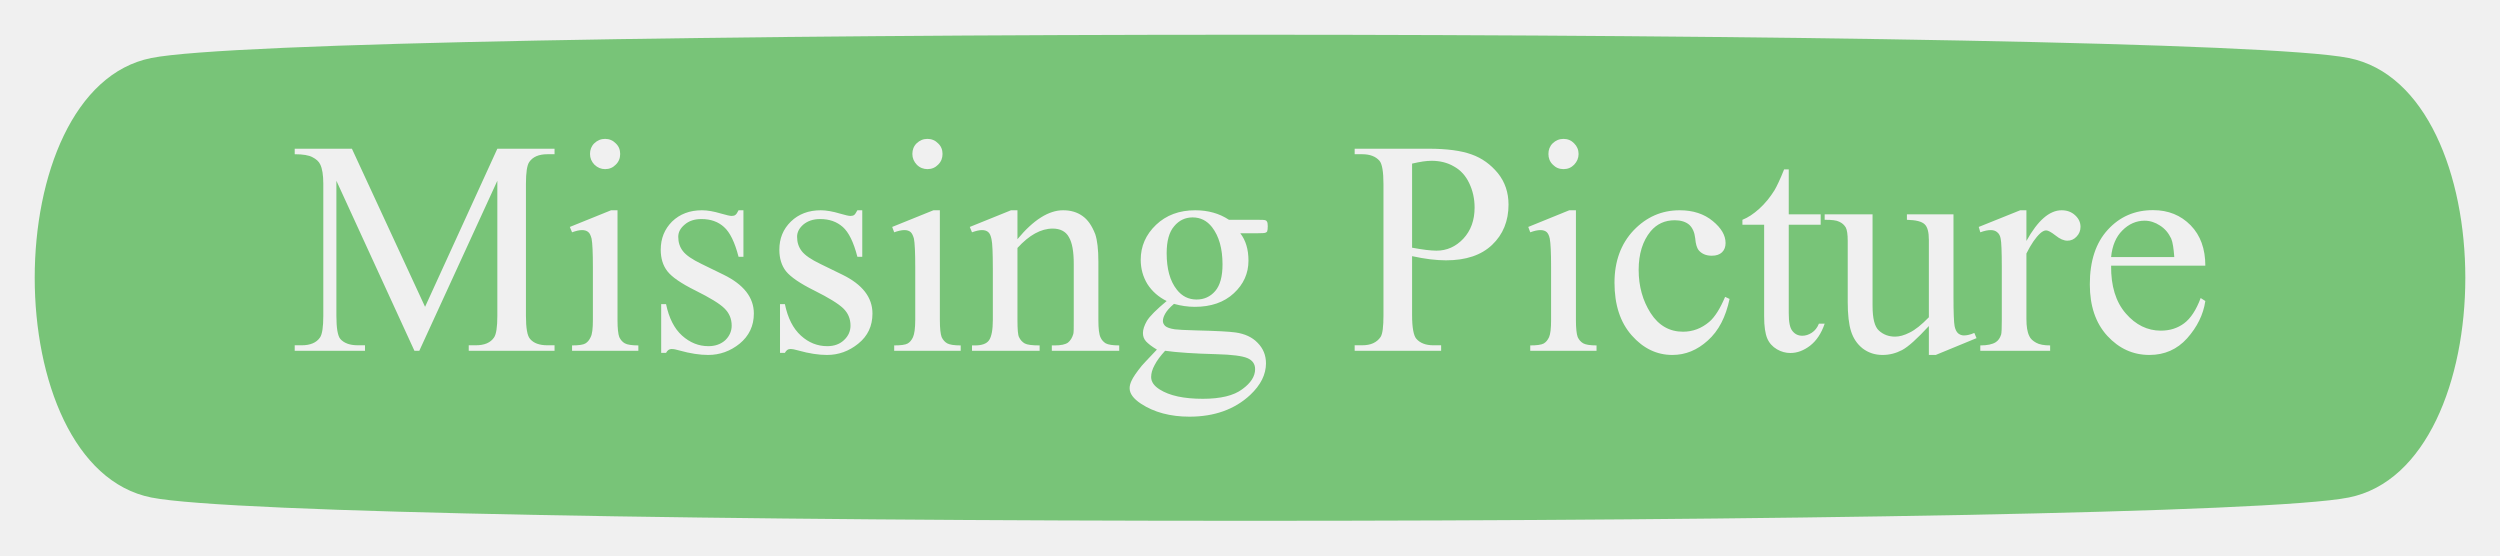
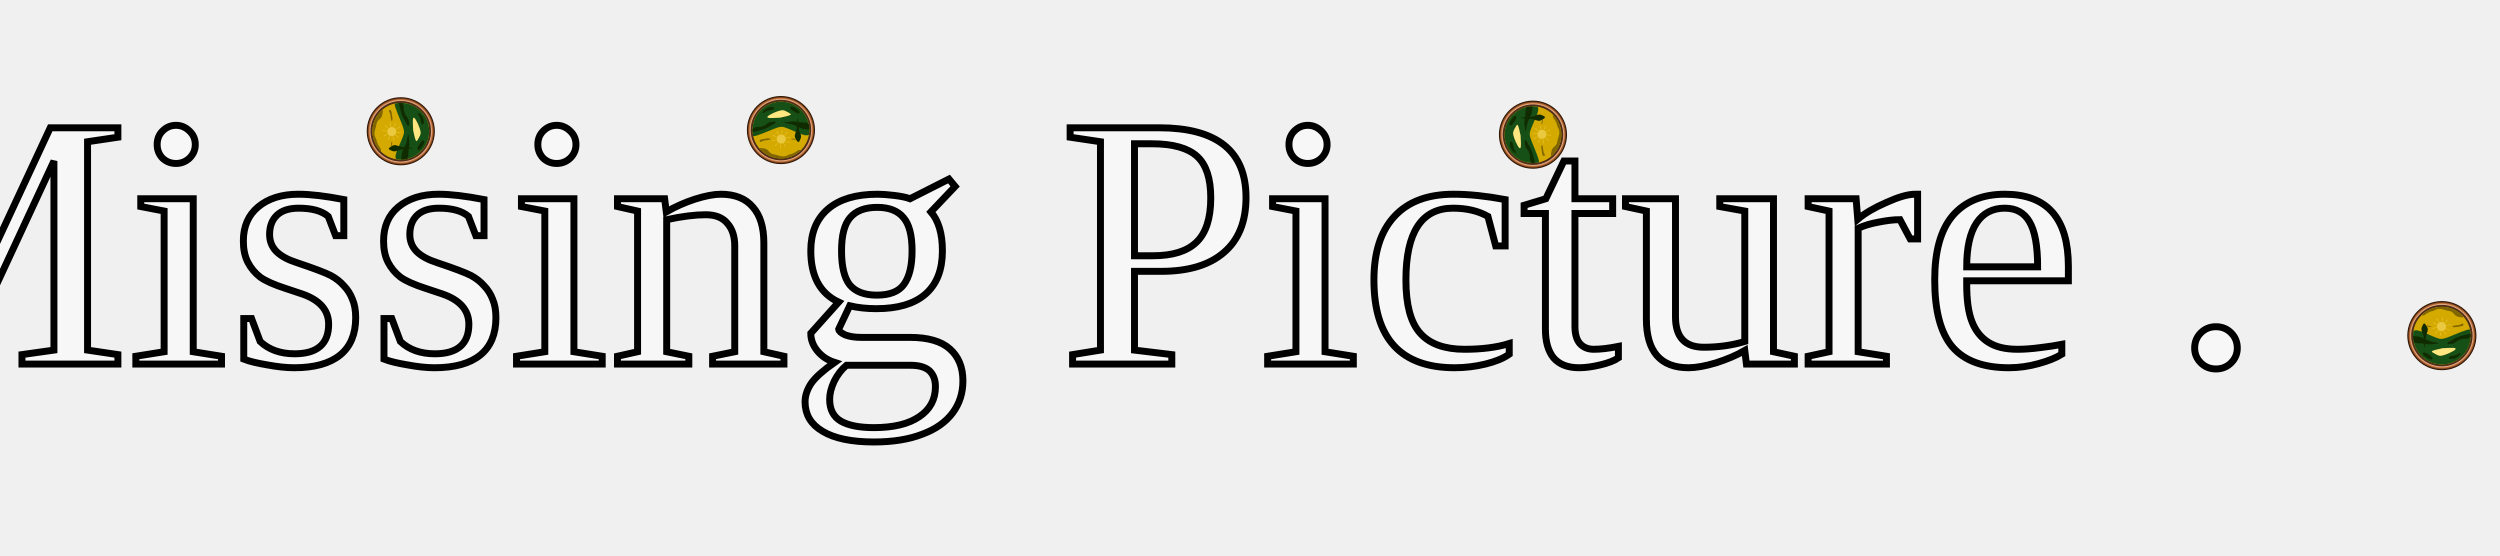
- <svg xmlns="http://www.w3.org/2000/svg" width="360" height="80" viewBox="0 0 95.25 21.167" version="1.1" id="svg1">
+ <svg xmlns="http://www.w3.org/2000/svg" width="360" height="80" viewBox="0 0 95.25 21.167" version="1.1" id="svg1" xml:space="preserve">
  <defs id="defs1" />
  <g id="layer1">
-     <path id="path2" style="fill:#009900;fill-opacity:0.498;stroke-width:0.025" d="M 66.07 -1.706 C 63.767 -1.706 61.464 -1.531 61.114 -1.181 C 60.413 -0.48 60.413 8.031 61.114 8.731 C 61.815 9.432 70.325 9.432 71.026 8.731 C 71.727 8.031 71.727 -0.48 71.026 -1.181 C 70.675 -1.531 68.373 -1.706 66.07 -1.706 z M 63.161 0.643 C 63.18 0.643 63.196 0.677 63.209 0.744 C 63.223 0.809 63.229 0.889 63.229 0.983 C 63.229 1.077 63.223 1.157 63.209 1.225 C 63.196 1.292 63.18 1.325 63.161 1.325 C 63.143 1.325 63.127 1.292 63.113 1.225 C 63.1 1.157 63.093 1.077 63.093 0.983 C 63.093 0.889 63.099 0.809 63.112 0.744 C 63.126 0.677 63.142 0.643 63.161 0.643 z M 64.615 0.643 C 64.634 0.643 64.65 0.677 64.663 0.744 C 64.677 0.809 64.683 0.889 64.683 0.983 C 64.683 1.077 64.677 1.157 64.663 1.225 C 64.65 1.292 64.634 1.325 64.615 1.325 C 64.597 1.325 64.58 1.292 64.567 1.225 C 64.554 1.157 64.547 1.077 64.547 0.983 C 64.547 0.889 64.553 0.809 64.566 0.744 C 64.58 0.677 64.596 0.643 64.615 0.643 z M 67.484 0.643 C 67.503 0.643 67.519 0.677 67.532 0.744 C 67.545 0.809 67.552 0.889 67.552 0.983 C 67.552 1.077 67.545 1.157 67.532 1.225 C 67.519 1.292 67.503 1.325 67.484 1.325 C 67.465 1.325 67.449 1.292 67.436 1.225 C 67.422 1.157 67.416 1.077 67.416 0.983 C 67.416 0.889 67.422 0.809 67.435 0.744 C 67.449 0.677 67.465 0.643 67.484 0.643 z M 61.761 0.865 L 62.019 0.865 L 62.349 4.431 L 62.675 0.865 L 62.933 0.865 L 62.933 0.989 L 62.901 0.989 C 62.862 0.989 62.835 1.048 62.819 1.164 C 62.809 1.236 62.804 1.399 62.804 1.655 L 62.804 4.633 C 62.804 4.913 62.81 5.087 62.823 5.157 C 62.839 5.251 62.865 5.298 62.901 5.298 L 62.933 5.298 L 62.933 5.422 L 62.546 5.422 L 62.546 5.298 L 62.578 5.298 C 62.617 5.298 62.644 5.24 62.66 5.123 C 62.67 5.051 62.675 4.888 62.675 4.633 L 62.675 1.587 L 62.323 5.422 L 62.301 5.422 L 61.949 1.587 L 61.949 4.633 C 61.949 4.913 61.955 5.087 61.967 5.157 C 61.984 5.251 62.01 5.298 62.046 5.298 L 62.078 5.298 L 62.078 5.422 L 61.761 5.422 L 61.761 5.298 L 61.793 5.298 C 61.831 5.298 61.859 5.24 61.875 5.123 C 61.885 5.051 61.89 4.888 61.89 4.633 L 61.89 1.655 C 61.89 1.453 61.885 1.308 61.876 1.218 C 61.87 1.153 61.858 1.099 61.841 1.056 C 61.825 1.012 61.798 0.989 61.761 0.989 L 61.761 0.865 z M 66.542 0.865 L 66.876 0.865 C 66.957 0.865 67.022 0.908 67.069 0.993 C 67.116 1.076 67.155 1.217 67.188 1.416 C 67.22 1.616 67.236 1.852 67.236 2.125 C 67.236 2.497 67.211 2.8 67.162 3.033 C 67.113 3.266 67.044 3.382 66.954 3.382 C 66.933 3.382 66.909 3.374 66.883 3.359 C 66.858 3.343 66.83 3.32 66.801 3.288 L 66.801 4.616 C 66.801 4.902 66.808 5.081 66.82 5.15 C 66.837 5.249 66.863 5.298 66.897 5.298 L 66.932 5.298 L 66.932 5.422 L 66.542 5.422 L 66.542 5.298 L 66.576 5.298 C 66.615 5.298 66.642 5.235 66.659 5.11 C 66.668 5.04 66.672 4.876 66.672 4.616 L 66.672 1.672 C 66.672 1.385 66.666 1.207 66.654 1.137 C 66.637 1.039 66.611 0.989 66.576 0.989 L 66.542 0.989 L 66.542 0.865 z M 66.889 1.137 C 66.866 1.137 66.837 1.158 66.801 1.201 L 66.801 3.097 C 66.825 3.119 66.846 3.136 66.864 3.147 C 66.883 3.158 66.898 3.164 66.911 3.164 C 66.958 3.164 66.998 3.074 67.032 2.895 C 67.066 2.713 67.083 2.479 67.083 2.192 C 67.083 1.995 67.075 1.813 67.059 1.645 C 67.043 1.474 67.02 1.348 66.99 1.265 C 66.961 1.18 66.927 1.137 66.889 1.137 z M 68.479 1.332 L 68.5 1.332 L 68.5 2.344 L 68.644 2.344 L 68.644 2.579 L 68.5 2.579 L 68.5 4.575 C 68.5 4.775 68.505 4.909 68.517 4.978 C 68.528 5.048 68.543 5.083 68.561 5.083 C 68.576 5.083 68.59 5.06 68.604 5.015 C 68.618 4.968 68.629 4.9 68.636 4.811 L 68.662 4.811 C 68.647 5.03 68.625 5.196 68.596 5.308 C 68.567 5.418 68.538 5.472 68.507 5.472 C 68.487 5.472 68.466 5.445 68.447 5.389 C 68.427 5.33 68.412 5.249 68.403 5.143 C 68.394 5.036 68.389 4.871 68.389 4.649 L 68.389 2.579 L 68.291 2.579 L 68.291 2.468 C 68.316 2.419 68.341 2.336 68.367 2.219 C 68.393 2.101 68.416 1.961 68.436 1.799 C 68.446 1.714 68.461 1.558 68.479 1.332 z M 70.143 2.25 C 70.212 2.25 70.268 2.364 70.313 2.593 C 70.357 2.819 70.379 3.122 70.379 3.503 L 69.954 3.503 C 69.953 3.96 69.975 4.319 70.02 4.579 C 70.065 4.839 70.118 4.968 70.178 4.968 C 70.219 4.968 70.253 4.914 70.283 4.804 C 70.313 4.692 70.338 4.501 70.358 4.232 L 70.379 4.3 C 70.37 4.607 70.342 4.887 70.297 5.14 C 70.252 5.391 70.195 5.516 70.127 5.516 C 70.053 5.516 69.99 5.373 69.937 5.086 C 69.884 4.797 69.858 4.409 69.858 3.923 C 69.858 3.397 69.885 2.987 69.939 2.693 C 69.993 2.397 70.061 2.25 70.143 2.25 z M 63.188 2.253 L 63.217 2.253 L 63.217 4.726 C 63.217 4.919 63.22 5.048 63.225 5.113 C 63.231 5.176 63.239 5.223 63.25 5.254 C 63.261 5.285 63.282 5.301 63.311 5.301 L 63.311 5.422 L 63.012 5.422 L 63.012 5.301 C 63.042 5.301 63.062 5.287 63.072 5.257 C 63.082 5.228 63.09 5.18 63.096 5.113 C 63.103 5.046 63.106 4.917 63.106 4.726 L 63.106 3.54 C 63.106 3.206 63.104 2.99 63.1 2.891 C 63.096 2.82 63.092 2.771 63.085 2.744 C 63.078 2.715 63.069 2.7 63.057 2.7 C 63.045 2.7 63.03 2.717 63.012 2.75 L 63.002 2.629 L 63.188 2.253 z M 63.598 2.253 C 63.623 2.253 63.652 2.279 63.686 2.33 C 63.709 2.364 63.725 2.381 63.732 2.381 C 63.739 2.381 63.745 2.373 63.749 2.357 C 63.753 2.341 63.758 2.307 63.763 2.253 L 63.785 2.253 L 63.785 3.302 L 63.763 3.302 C 63.746 2.972 63.724 2.748 63.697 2.629 C 63.671 2.511 63.637 2.451 63.596 2.451 C 63.564 2.451 63.539 2.493 63.52 2.576 C 63.5 2.659 63.491 2.751 63.491 2.851 C 63.491 2.977 63.498 3.084 63.512 3.174 C 63.526 3.266 63.554 3.363 63.597 3.466 L 63.695 3.705 C 63.786 3.927 63.832 4.219 63.832 4.582 C 63.832 4.862 63.81 5.088 63.768 5.261 C 63.726 5.431 63.678 5.516 63.626 5.516 C 63.588 5.516 63.545 5.483 63.497 5.416 C 63.482 5.393 63.47 5.382 63.461 5.382 C 63.45 5.382 63.442 5.411 63.436 5.469 L 63.414 5.469 L 63.414 4.37 L 63.436 4.37 C 63.449 4.684 63.473 4.92 63.508 5.079 C 63.544 5.239 63.583 5.318 63.627 5.318 C 63.658 5.318 63.683 5.273 63.703 5.184 C 63.722 5.092 63.732 4.982 63.732 4.854 C 63.732 4.7 63.721 4.57 63.699 4.464 C 63.678 4.359 63.634 4.226 63.569 4.064 C 63.504 3.903 63.462 3.758 63.442 3.628 C 63.422 3.5 63.412 3.338 63.412 3.143 C 63.412 2.89 63.429 2.679 63.463 2.508 C 63.498 2.338 63.543 2.253 63.598 2.253 z M 64.134 2.253 C 64.158 2.253 64.188 2.279 64.222 2.33 C 64.245 2.364 64.26 2.381 64.268 2.381 C 64.275 2.381 64.281 2.373 64.285 2.357 C 64.289 2.341 64.293 2.307 64.299 2.253 L 64.321 2.253 L 64.321 3.302 L 64.299 3.302 C 64.282 2.972 64.26 2.748 64.233 2.629 C 64.206 2.511 64.173 2.451 64.131 2.451 C 64.1 2.451 64.075 2.493 64.055 2.576 C 64.036 2.659 64.027 2.751 64.027 2.851 C 64.027 2.977 64.034 3.084 64.048 3.174 C 64.062 3.266 64.09 3.363 64.133 3.466 L 64.231 3.705 C 64.322 3.927 64.367 4.219 64.367 4.582 C 64.367 4.862 64.346 5.088 64.303 5.261 C 64.261 5.431 64.214 5.516 64.162 5.516 C 64.124 5.516 64.081 5.483 64.033 5.416 C 64.018 5.393 64.006 5.382 63.996 5.382 C 63.986 5.382 63.978 5.411 63.972 5.469 L 63.95 5.469 L 63.95 4.37 L 63.972 4.37 C 63.985 4.684 64.009 4.92 64.044 5.079 C 64.079 5.239 64.119 5.318 64.163 5.318 C 64.194 5.318 64.219 5.273 64.238 5.184 C 64.258 5.092 64.268 4.982 64.268 4.854 C 64.268 4.7 64.257 4.57 64.235 4.464 C 64.213 4.359 64.17 4.226 64.105 4.064 C 64.04 3.903 63.998 3.758 63.977 3.628 C 63.957 3.5 63.947 3.338 63.947 3.143 C 63.947 2.89 63.964 2.679 63.999 2.508 C 64.034 2.338 64.079 2.253 64.134 2.253 z M 64.642 2.253 L 64.671 2.253 L 64.671 4.726 C 64.671 4.919 64.674 5.048 64.679 5.113 C 64.685 5.176 64.693 5.223 64.704 5.254 C 64.715 5.285 64.735 5.301 64.765 5.301 L 64.765 5.422 L 64.465 5.422 L 64.465 5.301 C 64.495 5.301 64.516 5.287 64.526 5.257 C 64.536 5.228 64.544 5.18 64.55 5.113 C 64.556 5.046 64.56 4.917 64.56 4.726 L 64.56 3.54 C 64.56 3.206 64.558 2.99 64.554 2.891 C 64.55 2.82 64.545 2.771 64.539 2.744 C 64.532 2.715 64.523 2.7 64.511 2.7 C 64.499 2.7 64.483 2.717 64.465 2.75 L 64.456 2.629 L 64.642 2.253 z M 64.992 2.253 L 65.021 2.253 L 65.021 2.905 C 65.093 2.47 65.162 2.253 65.227 2.253 C 65.261 2.253 65.29 2.295 65.314 2.381 C 65.338 2.463 65.357 2.601 65.372 2.794 C 65.381 2.929 65.386 3.135 65.386 3.412 L 65.386 4.726 C 65.386 4.921 65.389 5.054 65.396 5.123 C 65.401 5.179 65.409 5.223 65.419 5.254 C 65.43 5.285 65.451 5.301 65.48 5.301 L 65.48 5.422 L 65.176 5.422 L 65.176 5.301 L 65.189 5.301 C 65.217 5.301 65.237 5.28 65.249 5.237 C 65.26 5.192 65.268 5.128 65.273 5.042 C 65.275 5.009 65.275 4.903 65.275 4.726 L 65.275 3.466 C 65.275 3.186 65.268 2.984 65.253 2.858 C 65.239 2.73 65.214 2.666 65.18 2.666 C 65.127 2.666 65.074 2.812 65.021 3.103 L 65.021 4.726 C 65.021 4.935 65.023 5.064 65.028 5.113 C 65.034 5.178 65.043 5.226 65.054 5.257 C 65.065 5.287 65.087 5.301 65.121 5.301 L 65.121 5.422 L 64.816 5.422 L 64.816 5.301 L 64.83 5.301 C 64.861 5.301 64.882 5.262 64.893 5.184 C 64.904 5.103 64.91 4.95 64.91 4.726 L 64.91 3.584 C 64.91 3.214 64.908 2.989 64.904 2.908 C 64.901 2.828 64.896 2.773 64.889 2.744 C 64.882 2.715 64.873 2.7 64.861 2.7 C 64.849 2.7 64.834 2.717 64.816 2.75 L 64.806 2.629 L 64.992 2.253 z M 65.823 2.253 C 65.881 2.253 65.932 2.325 65.975 2.468 L 66.106 2.468 C 66.125 2.468 66.136 2.471 66.139 2.478 C 66.142 2.483 66.145 2.492 66.146 2.505 C 66.149 2.525 66.15 2.561 66.15 2.612 C 66.15 2.671 66.149 2.711 66.147 2.734 C 66.145 2.745 66.143 2.754 66.139 2.76 C 66.136 2.767 66.125 2.771 66.106 2.771 L 66.026 2.771 C 66.051 2.932 66.063 3.138 66.063 3.389 C 66.063 3.676 66.041 3.921 65.997 4.125 C 65.953 4.329 65.894 4.431 65.821 4.431 C 65.79 4.431 65.759 4.408 65.727 4.364 C 65.707 4.449 65.694 4.524 65.687 4.589 C 65.68 4.652 65.677 4.705 65.677 4.75 C 65.677 4.788 65.68 4.825 65.687 4.861 C 65.695 4.897 65.71 4.923 65.731 4.938 C 65.744 4.947 65.775 4.955 65.825 4.962 C 65.918 4.973 65.977 4.989 66.005 5.009 C 66.046 5.038 66.08 5.115 66.104 5.241 C 66.129 5.366 66.142 5.521 66.142 5.705 C 66.142 5.958 66.118 6.195 66.071 6.417 C 66.001 6.744 65.909 6.908 65.797 6.908 C 65.711 6.908 65.637 6.81 65.578 6.615 C 65.544 6.503 65.527 6.387 65.527 6.266 C 65.527 6.212 65.53 6.158 65.535 6.104 C 65.542 6.022 65.558 5.906 65.582 5.758 C 65.585 5.738 65.608 5.617 65.65 5.395 C 65.627 5.326 65.611 5.264 65.601 5.21 C 65.591 5.154 65.587 5.092 65.587 5.022 C 65.587 4.944 65.593 4.852 65.605 4.747 C 65.618 4.641 65.648 4.492 65.694 4.3 C 65.657 4.208 65.628 4.08 65.607 3.916 C 65.587 3.751 65.577 3.568 65.577 3.369 C 65.577 3.064 65.6 2.802 65.646 2.582 C 65.692 2.363 65.751 2.253 65.823 2.253 z M 67.51 2.253 L 67.54 2.253 L 67.54 4.726 C 67.54 4.919 67.543 5.048 67.548 5.113 C 67.554 5.176 67.562 5.223 67.573 5.254 C 67.584 5.285 67.604 5.301 67.633 5.301 L 67.633 5.422 L 67.334 5.422 L 67.334 5.301 C 67.364 5.301 67.384 5.287 67.395 5.257 C 67.405 5.228 67.413 5.18 67.419 5.113 C 67.425 5.046 67.428 4.917 67.428 4.726 L 67.428 3.54 C 67.428 3.206 67.426 2.99 67.422 2.891 C 67.419 2.82 67.414 2.771 67.408 2.744 C 67.401 2.715 67.392 2.7 67.38 2.7 C 67.367 2.7 67.352 2.717 67.334 2.75 L 67.325 2.629 L 67.51 2.253 z M 68.008 2.253 C 68.068 2.253 68.118 2.334 68.157 2.495 C 68.196 2.654 68.215 2.82 68.215 2.992 C 68.215 3.077 68.21 3.147 68.199 3.201 C 68.188 3.252 68.173 3.278 68.153 3.278 C 68.127 3.278 68.107 3.235 68.093 3.15 C 68.086 3.103 68.08 3.014 68.078 2.881 C 68.075 2.749 68.066 2.649 68.051 2.579 C 68.035 2.512 68.013 2.478 67.986 2.478 C 67.941 2.478 67.905 2.561 67.877 2.727 C 67.841 2.946 67.823 3.237 67.823 3.597 C 67.823 3.965 67.841 4.29 67.877 4.572 C 67.913 4.852 67.962 4.992 68.023 4.992 C 68.067 4.992 68.107 4.917 68.142 4.767 C 68.166 4.664 68.19 4.477 68.213 4.206 L 68.233 4.253 C 68.216 4.658 68.184 4.971 68.135 5.19 C 68.087 5.408 68.034 5.516 67.975 5.516 C 67.905 5.516 67.844 5.37 67.792 5.076 C 67.74 4.783 67.714 4.386 67.714 3.886 C 67.714 3.403 67.743 3.009 67.8 2.707 C 67.858 2.404 67.927 2.253 68.008 2.253 z M 69.544 2.253 L 69.572 2.253 L 69.572 2.945 C 69.623 2.484 69.676 2.253 69.731 2.253 C 69.755 2.253 69.776 2.291 69.792 2.367 C 69.808 2.441 69.816 2.527 69.816 2.626 C 69.816 2.713 69.81 2.787 69.798 2.848 C 69.787 2.908 69.773 2.939 69.757 2.939 C 69.741 2.939 69.723 2.901 69.704 2.824 C 69.684 2.746 69.67 2.707 69.661 2.707 C 69.653 2.707 69.644 2.729 69.634 2.774 C 69.614 2.866 69.593 3.017 69.572 3.228 L 69.572 4.703 C 69.572 4.873 69.576 5.002 69.585 5.09 C 69.59 5.15 69.601 5.2 69.616 5.241 C 69.63 5.281 69.652 5.301 69.679 5.301 L 69.679 5.422 L 69.364 5.422 L 69.364 5.301 C 69.396 5.301 69.419 5.276 69.434 5.227 C 69.445 5.191 69.453 5.134 69.458 5.056 C 69.46 5.018 69.461 4.909 69.461 4.73 L 69.461 3.537 C 69.461 3.178 69.459 2.965 69.456 2.898 C 69.454 2.829 69.448 2.778 69.44 2.747 C 69.433 2.716 69.423 2.7 69.411 2.7 C 69.397 2.7 69.382 2.717 69.364 2.75 L 69.357 2.629 L 69.544 2.253 z M 68.662 2.344 L 68.878 2.344 L 68.878 4.404 C 68.878 4.691 68.887 4.879 68.907 4.968 C 68.927 5.058 68.951 5.103 68.98 5.103 C 68.999 5.103 69.021 5.073 69.045 5.012 C 69.07 4.952 69.099 4.836 69.132 4.666 L 69.132 2.922 C 69.132 2.747 69.126 2.629 69.113 2.569 C 69.1 2.506 69.074 2.473 69.033 2.468 L 69.033 2.344 L 69.243 2.344 L 69.243 4.209 C 69.243 4.565 69.245 4.784 69.248 4.864 C 69.251 4.943 69.257 4.998 69.264 5.029 C 69.272 5.06 69.28 5.076 69.29 5.076 C 69.304 5.076 69.32 5.057 69.337 5.019 L 69.347 5.137 L 69.163 5.516 L 69.132 5.516 L 69.132 4.864 C 69.079 5.151 69.039 5.332 69.011 5.406 C 68.983 5.479 68.954 5.516 68.923 5.516 C 68.889 5.516 68.859 5.467 68.833 5.368 C 68.808 5.268 68.791 5.139 68.781 4.982 C 68.771 4.825 68.766 4.603 68.766 4.317 L 68.766 2.942 C 68.766 2.796 68.763 2.695 68.757 2.639 C 68.75 2.583 68.741 2.541 68.728 2.512 C 68.716 2.48 68.694 2.466 68.662 2.468 L 68.662 2.344 z M 65.811 2.414 C 65.778 2.414 65.75 2.48 65.728 2.612 C 65.705 2.745 65.694 2.948 65.694 3.221 C 65.694 3.575 65.709 3.849 65.74 4.044 C 65.763 4.192 65.793 4.266 65.829 4.266 C 65.863 4.266 65.891 4.202 65.913 4.075 C 65.935 3.947 65.946 3.746 65.946 3.473 C 65.946 3.117 65.93 2.838 65.899 2.636 C 65.876 2.488 65.847 2.414 65.811 2.414 z M 70.105 2.488 C 70.068 2.488 70.034 2.561 70.005 2.707 C 69.976 2.85 69.959 3.051 69.954 3.308 L 70.239 3.308 C 70.236 3.111 70.232 2.972 70.225 2.891 C 70.213 2.766 70.197 2.668 70.174 2.596 C 70.152 2.524 70.129 2.488 70.105 2.488 z M 65.687 5.422 C 65.666 5.537 65.65 5.643 65.64 5.741 C 65.629 5.84 65.624 5.931 65.624 6.014 C 65.624 6.121 65.637 6.215 65.663 6.296 C 65.707 6.435 65.772 6.505 65.857 6.505 C 65.937 6.505 65.997 6.433 66.035 6.289 C 66.074 6.148 66.093 5.997 66.093 5.836 C 66.093 5.719 66.081 5.636 66.058 5.587 C 66.035 5.538 65.989 5.508 65.92 5.499 C 65.819 5.486 65.742 5.46 65.687 5.422 z " transform="matrix(8.446947,0,0,1.689389,-510.4641,4.205173)" />
+     <text xml:space="preserve" style="font-size:13.736px;font-family:'Times New Roman';-inkscape-font-specification:'Times New Roman, ';text-align:center;text-anchor:middle;fill:#ffffff;fill-opacity:0.498;stroke:#000000;stroke-width:0.265;stroke-dasharray:none" x="48.008" y="13.867" id="text1" transform="scale(0.9997638,1.000236)">
+       <tspan id="tspan1" style="fill:#ffffff;stroke:#000000;stroke-width:0.265;stroke-dasharray:none" x="48.008" y="13.867">Missing Picture .</tspan>
+     </text>
+     <g id="layer1-5" style="display:inline;opacity:1;stroke-width:36.708" transform="matrix(0,-0.02724208,0.02724208,0,13.97224,6.298654)">
+       <circle style="opacity:1;fill:#2b1100;stroke-width:3.399" id="path1" cx="47.625" cy="47.625" r="47.625" />
+       <circle style="opacity:1;fill:#784421;stroke-width:3.399" id="circle1" cx="47.625" cy="47.625" r="46.302" />
+       <circle style="opacity:1;fill:#c87137;stroke-width:3.399" id="circle2" cx="47.625" cy="47.625" r="44.979" />
+       <circle style="opacity:1;fill:#deaa87;stroke-width:3.399" id="circle3" cx="47.625" cy="47.625" r="43.656" />
+       <circle style="opacity:1;fill:#502d16;stroke-width:3.399" id="circle4" cx="47.625" cy="47.625" r="42.333" />
+       <circle style="opacity:1;fill:#d4aa00;stroke-width:3.399" id="InnerCircle" cx="47.625" cy="47.625" r="39.688" />
+       <circle style="opacity:0.5;fill:#ffe680;stroke-width:3.399" id="path5" cx="47.15" cy="35.08" r="6.292" />
+       <path id="path6" style="opacity:1;fill:#165016;stroke-width:3.399" d="m 85.357,39.16 c -1.222,-0.023 -2.743,0.416 -4.604,1.032 -3.723,1.232 -8.809,3.172 -14.368,5.453 -5.558,2.281 -11.588,4.903 -15.704,5.952 C 46.564,52.646 44.361,52.122 40.953,50.889 37.545,49.657 32.93,47.717 27.319,45.227 21.709,42.736 15.102,39.694 10.776,40.324 9.94,40.445 9.192,40.708 8.531,41.107 A 39.688,39.688 0 0 0 7.938,47.625 39.688,39.688 0 0 0 47.625,87.312 39.688,39.688 0 0 0 87.312,47.625 39.688,39.688 0 0 0 86.427,39.337 C 86.098,39.227 85.744,39.168 85.357,39.16 Z" />
+       <path id="path8" style="opacity:1;fill:#112b00;stroke-width:3.399" d="m 8.387,48.244 c -0.154,0.002 -0.285,0.017 -0.406,0.04 a 39.688,39.688 0 0 0 1.016,8.138 c 0.947,0.789 2.284,1.281 4.129,1.534 2.299,0.315 5.376,0.267 8.491,0.596 3.115,0.328 6.266,1.033 8.769,1.144 2.503,0.111 4.357,-0.37 6.526,-0.63 2.169,-0.26 4.653,-0.297 5.654,-0.501 1.001,-0.204 0.519,-0.575 -0.167,-0.834 -0.686,-0.26 -1.576,-0.408 -2.948,-0.668 -1.372,-0.26 -3.226,-0.63 -5.024,-1.038 -1.798,-0.408 -3.541,-0.853 -5.413,-1.557 -1.872,-0.704 -3.875,-1.668 -5.859,-2.651 -1.984,-0.983 -3.949,-1.984 -6.248,-2.558 -2.299,-0.575 -4.931,-0.723 -6.618,-0.871 -0.844,-0.074 -1.451,-0.148 -1.903,-0.144 z" />
+       <path id="path9" style="opacity:1;fill:#112b00;stroke-width:3.399" d="m 86.409,45.124 c -1.037,0.052 -2.389,0.357 -3.873,0.704 -2.373,0.556 -5.08,1.223 -7.842,2.039 -2.762,0.816 -5.58,1.78 -7.62,2.744 -2.039,0.964 -3.3,1.928 -4.635,2.762 -1.335,0.834 -2.744,1.539 -3.912,2.076 -1.168,0.538 -2.095,0.908 -2.706,1.631 -0.612,0.723 -0.909,1.798 -0.056,2.169 0.853,0.371 2.855,0.037 4.672,-0.222 1.817,-0.26 3.448,-0.445 4.968,-1.279 1.52,-0.834 2.929,-2.318 4.227,-3.17 1.298,-0.853 2.484,-1.075 3.708,-1.502 1.224,-0.426 2.484,-1.057 4.134,-1.205 1.65,-0.148 3.689,0.185 5.247,-0.13 1.557,-0.315 2.632,-1.279 3.522,-1.872 0.355,-0.237 0.671,-0.415 0.961,-0.597 A 39.688,39.688 0 0 0 87.312,47.625 39.688,39.688 0 0 0 87.179,45.143 c -0.232,-0.027 -0.488,-0.033 -0.77,-0.019 z" />
+       <path style="opacity:1;fill:#112b00;stroke-width:3.399" d="m 22.626,62.583 c -0.341,-2.438 -0.551,-8.049 -0.865,-11.484 -0.315,-3.435 -0.734,-4.693 -1.442,-6.424 -0.708,-1.73 -1.704,-3.933 -1.783,-5.899 -0.079,-1.966 0.76,-3.697 1.494,-5.244 0.734,-1.547 1.363,-2.91 2.255,-2.858 0.891,0.052 2.045,1.521 3.12,3.199 1.075,1.678 2.071,3.566 1.861,5.82 -0.21,2.255 -1.626,4.877 -2.386,8.914 -0.76,4.038 -0.865,9.491 -1.154,12.585 -0.288,3.094 -0.76,3.828 -1.101,1.39 z" id="path10" transform="translate(0.9438559,0.1573093)" />
+       <path style="opacity:1;fill:#112b00;stroke-width:3.399" d="m 33.874,76.95 c -0.944,-1.023 -2.465,-2.019 -4.195,-3.172 -1.73,-1.154 -3.671,-2.465 -5.217,-2.832 -1.547,-0.367 -2.7,0.21 -3.041,0.996 -0.341,0.787 0.131,1.783 1.154,2.805 1.023,1.023 2.596,2.071 4.195,3.12 1.599,1.049 3.225,2.097 4.693,2.464 1.468,0.367 2.779,0.052 3.251,-0.629 0.472,-0.682 0.105,-1.73 -0.839,-2.753 z" id="path11" />
+       <path style="opacity:1;fill:#112b00;stroke-width:3.399" d="m 71.681,71.497 c -0.944,0.603 -2.412,2.071 -4.431,2.832 -2.019,0.76 -4.588,0.813 -6.423,1.285 -1.835,0.472 -2.936,1.363 -3.435,2.176 -0.498,0.813 -0.393,1.547 0.944,1.914 1.337,0.367 3.906,0.367 6.45,-0.446 2.543,-0.813 5.06,-2.438 6.502,-3.88 1.442,-1.442 1.809,-2.7 1.783,-3.461 -0.026,-0.76 -0.446,-1.023 -1.39,-0.419 z" id="path12" />
+       <path id="path13" style="opacity:1;fill:#806600;stroke-width:3.399" d="M 47.625,7.938 A 39.688,39.688 0 0 0 19.602,19.664 c 0.222,0.064 0.451,0.121 0.691,0.157 1.049,0.157 2.255,-1.14e-4 3.199,-0.42 0.944,-0.419 1.625,-1.101 2.622,-1.809 0.996,-0.708 2.308,-1.442 3.435,-2.018 1.127,-0.577 2.071,-0.997 3.251,-1.337 1.18,-0.341 2.596,-0.603 3.566,-0.944 0.97,-0.341 1.494,-0.76 2.386,-1.206 0.891,-0.446 2.15,-0.917 3.461,-1.153 1.311,-0.236 2.674,-0.236 4.011,-0.079 1.337,0.157 2.648,0.472 3.985,0.891 1.337,0.419 2.701,0.944 4.169,1.285 1.468,0.341 3.041,0.498 4.431,0.839 1.39,0.341 2.596,0.865 3.907,2.124 1.311,1.258 2.727,3.251 4.405,4.378 1.678,1.127 3.618,1.39 5.269,1.678 1.652,0.288 3.016,0.603 4.143,0.498 0.549,-0.051 1.04,-0.204 1.295,-0.653 A 39.688,39.688 0 0 0 47.625,7.938 Z" />
+       <path style="opacity:1;fill:#806600;stroke-width:3.399" d="m 75.849,31.016 c -0.918,0.184 -2.281,1.18 -3.618,1.678 -1.337,0.498 -2.648,0.498 -4.352,0.682 -1.704,0.184 -3.802,0.551 -4.85,0.996 -1.049,0.446 -1.049,0.97 -0.393,1.285 0.655,0.315 1.966,0.419 3.435,0.315 1.468,-0.105 3.094,-0.419 4.955,-0.708 1.862,-0.288 3.959,-0.551 5.113,-1.075 1.154,-0.524 1.363,-1.311 1.232,-2.019 -0.131,-0.708 -0.603,-1.337 -1.521,-1.154 z" id="path14" />
+       <path style="opacity:1;fill:#806600;stroke-width:3.399" d="m 32.668,34.687 c -0.787,-0.236 -2.412,-0.393 -3.566,-0.629 -1.154,-0.236 -1.835,-0.551 -2.071,-0.393 -0.236,0.157 -0.026,0.787 0.655,1.206 0.682,0.419 1.835,0.629 2.858,0.708 1.023,0.079 1.914,0.026 2.386,-0.157 0.472,-0.184 0.524,-0.498 -0.262,-0.734 z" id="path15" />
+       <path style="opacity:1;fill:#eac840;fill-opacity:1;stroke-width:3.399" id="path16" d="m 52.082,45.002 c -1.033,0.596 -5.146,-10.368 -6.313,-10.12 -1.167,0.248 -0.465,11.938 -1.651,11.813 -1.186,-0.125 1.931,-11.413 0.841,-11.898 -1.09,-0.485 -7.393,9.385 -8.279,8.586 -0.886,-0.798 8.27,-8.098 7.674,-9.131 -0.596,-1.033 -11.497,3.247 -11.745,2.08 -0.248,-1.167 11.451,-1.69 11.576,-2.877 0.125,-1.186 -11.21,-4.131 -10.725,-5.221 0.485,-1.09 10.258,5.363 11.056,4.477 0.798,-0.886 -6.641,-9.931 -5.608,-10.527 1.033,-0.596 5.146,10.368 6.313,10.12 1.167,-0.248 0.465,-11.938 1.651,-11.813 1.186,0.125 -1.931,11.413 -0.841,11.898 1.09,0.485 7.393,-9.385 8.279,-8.586 0.886,0.798 -8.27,8.098 -7.674,9.131 0.596,1.033 11.497,-3.247 11.745,-2.08 0.248,1.167 -11.451,1.69 -11.576,2.877 -0.125,1.186 11.21,4.131 10.725,5.221 -0.485,1.09 -10.258,-5.363 -11.056,-4.477 -0.798,0.886 6.641,9.931 5.608,10.527 z" transform="translate(1.65506,1.487164)" />
+       <path style="opacity:1;fill:#ffe680;stroke-width:3.399" d="m 42.29,74.748 c -2.124,-0.813 -4.903,-2.386 -6.633,-3.487 -1.73,-1.101 -2.412,-1.73 -1.337,-2.438 1.075,-0.708 3.906,-1.494 6.24,-2.045 2.333,-0.551 4.169,-0.865 5.27,-1.154 1.101,-0.288 1.468,-0.551 3.094,-0.708 1.626,-0.157 4.51,-0.21 7.236,-0.315 2.727,-0.105 5.296,-0.262 7.42,-0.079 2.124,0.184 3.802,0.708 2.779,2.019 -1.023,1.311 -4.745,3.408 -8.364,5.06 -3.618,1.652 -7.131,2.858 -9.622,3.435 -2.491,0.577 -3.959,0.524 -6.083,-0.288 z" id="path2" />
+     </g>
+     <g id="g27" style="display:inline;opacity:1;stroke-width:36.708" transform="matrix(-0.02724208,0,0,-0.02724208,31.0511,6.252718)">
+       <circle style="opacity:1;fill:#2b1100;stroke-width:3.399" id="circle5" cx="47.625" cy="47.625" r="47.625" />
+       <circle style="opacity:1;fill:#784421;stroke-width:3.399" id="circle6" cx="47.625" cy="47.625" r="46.302" />
+       <circle style="opacity:1;fill:#c87137;stroke-width:3.399" id="circle7" cx="47.625" cy="47.625" r="44.979" />
+       <circle style="opacity:1;fill:#deaa87;stroke-width:3.399" id="circle8" cx="47.625" cy="47.625" r="43.656" />
+       <circle style="opacity:1;fill:#502d16;stroke-width:3.399" id="circle9" cx="47.625" cy="47.625" r="42.333" />
+       <circle style="opacity:1;fill:#d4aa00;stroke-width:3.399" id="circle10" cx="47.625" cy="47.625" r="39.688" />
+       <circle style="opacity:0.5;fill:#ffe680;stroke-width:3.399" id="circle11" cx="47.15" cy="35.08" r="6.292" />
+       <path id="path17" style="opacity:1;fill:#165016;stroke-width:3.399" d="m 85.357,39.16 c -1.222,-0.023 -2.743,0.416 -4.604,1.032 -3.723,1.232 -8.809,3.172 -14.368,5.453 -5.558,2.281 -11.588,4.903 -15.704,5.952 C 46.564,52.646 44.361,52.122 40.953,50.889 37.545,49.657 32.93,47.717 27.319,45.227 21.709,42.736 15.102,39.694 10.776,40.324 9.94,40.445 9.192,40.708 8.531,41.107 A 39.688,39.688 0 0 0 7.938,47.625 39.688,39.688 0 0 0 47.625,87.312 39.688,39.688 0 0 0 87.312,47.625 39.688,39.688 0 0 0 86.427,39.337 C 86.098,39.227 85.744,39.168 85.357,39.16 Z" />
+       <path id="path18" style="opacity:1;fill:#112b00;stroke-width:3.399" d="m 8.387,48.244 c -0.154,0.002 -0.285,0.017 -0.406,0.04 a 39.688,39.688 0 0 0 1.016,8.138 c 0.947,0.789 2.284,1.281 4.129,1.534 2.299,0.315 5.376,0.267 8.491,0.596 3.115,0.328 6.266,1.033 8.769,1.144 2.503,0.111 4.357,-0.37 6.526,-0.63 2.169,-0.26 4.653,-0.297 5.654,-0.501 1.001,-0.204 0.519,-0.575 -0.167,-0.834 -0.686,-0.26 -1.576,-0.408 -2.948,-0.668 -1.372,-0.26 -3.226,-0.63 -5.024,-1.038 -1.798,-0.408 -3.541,-0.853 -5.413,-1.557 -1.872,-0.704 -3.875,-1.668 -5.859,-2.651 -1.984,-0.983 -3.949,-1.984 -6.248,-2.558 -2.299,-0.575 -4.931,-0.723 -6.618,-0.871 -0.844,-0.074 -1.451,-0.148 -1.903,-0.144 z" />
+       <path id="path19" style="opacity:1;fill:#112b00;stroke-width:3.399" d="m 86.409,45.124 c -1.037,0.052 -2.389,0.357 -3.873,0.704 -2.373,0.556 -5.08,1.223 -7.842,2.039 -2.762,0.816 -5.58,1.78 -7.62,2.744 -2.039,0.964 -3.3,1.928 -4.635,2.762 -1.335,0.834 -2.744,1.539 -3.912,2.076 -1.168,0.538 -2.095,0.908 -2.706,1.631 -0.612,0.723 -0.909,1.798 -0.056,2.169 0.853,0.371 2.855,0.037 4.672,-0.222 1.817,-0.26 3.448,-0.445 4.968,-1.279 1.52,-0.834 2.929,-2.318 4.227,-3.17 1.298,-0.853 2.484,-1.075 3.708,-1.502 1.224,-0.426 2.484,-1.057 4.134,-1.205 1.65,-0.148 3.689,0.185 5.247,-0.13 1.557,-0.315 2.632,-1.279 3.522,-1.872 0.355,-0.237 0.671,-0.415 0.961,-0.597 A 39.688,39.688 0 0 0 87.312,47.625 39.688,39.688 0 0 0 87.179,45.143 c -0.232,-0.027 -0.488,-0.033 -0.77,-0.019 z" />
+       <path style="opacity:1;fill:#112b00;stroke-width:3.399" d="m 22.626,62.583 c -0.341,-2.438 -0.551,-8.049 -0.865,-11.484 -0.315,-3.435 -0.734,-4.693 -1.442,-6.424 -0.708,-1.73 -1.704,-3.933 -1.783,-5.899 -0.079,-1.966 0.76,-3.697 1.494,-5.244 0.734,-1.547 1.363,-2.91 2.255,-2.858 0.891,0.052 2.045,1.521 3.12,3.199 1.075,1.678 2.071,3.566 1.861,5.82 -0.21,2.255 -1.626,4.877 -2.386,8.914 -0.76,4.038 -0.865,9.491 -1.154,12.585 -0.288,3.094 -0.76,3.828 -1.101,1.39 z" id="path20" transform="translate(0.9438559,0.1573093)" />
+       <path style="opacity:1;fill:#112b00;stroke-width:3.399" d="m 33.874,76.95 c -0.944,-1.023 -2.465,-2.019 -4.195,-3.172 -1.73,-1.154 -3.671,-2.465 -5.217,-2.832 -1.547,-0.367 -2.7,0.21 -3.041,0.996 -0.341,0.787 0.131,1.783 1.154,2.805 1.023,1.023 2.596,2.071 4.195,3.12 1.599,1.049 3.225,2.097 4.693,2.464 1.468,0.367 2.779,0.052 3.251,-0.629 0.472,-0.682 0.105,-1.73 -0.839,-2.753 z" id="path21" />
+       <path style="opacity:1;fill:#112b00;stroke-width:3.399" d="m 71.681,71.497 c -0.944,0.603 -2.412,2.071 -4.431,2.832 -2.019,0.76 -4.588,0.813 -6.423,1.285 -1.835,0.472 -2.936,1.363 -3.435,2.176 -0.498,0.813 -0.393,1.547 0.944,1.914 1.337,0.367 3.906,0.367 6.45,-0.446 2.543,-0.813 5.06,-2.438 6.502,-3.88 1.442,-1.442 1.809,-2.7 1.783,-3.461 -0.026,-0.76 -0.446,-1.023 -1.39,-0.419 z" id="path22" />
+       <path id="path23" style="opacity:1;fill:#806600;stroke-width:3.399" d="M 47.625,7.938 A 39.688,39.688 0 0 0 19.602,19.664 c 0.222,0.064 0.451,0.121 0.691,0.157 1.049,0.157 2.255,-1.14e-4 3.199,-0.42 0.944,-0.419 1.625,-1.101 2.622,-1.809 0.996,-0.708 2.308,-1.442 3.435,-2.018 1.127,-0.577 2.071,-0.997 3.251,-1.337 1.18,-0.341 2.596,-0.603 3.566,-0.944 0.97,-0.341 1.494,-0.76 2.386,-1.206 0.891,-0.446 2.15,-0.917 3.461,-1.153 1.311,-0.236 2.674,-0.236 4.011,-0.079 1.337,0.157 2.648,0.472 3.985,0.891 1.337,0.419 2.701,0.944 4.169,1.285 1.468,0.341 3.041,0.498 4.431,0.839 1.39,0.341 2.596,0.865 3.907,2.124 1.311,1.258 2.727,3.251 4.405,4.378 1.678,1.127 3.618,1.39 5.269,1.678 1.652,0.288 3.016,0.603 4.143,0.498 0.549,-0.051 1.04,-0.204 1.295,-0.653 A 39.688,39.688 0 0 0 47.625,7.938 Z" />
+       <path style="opacity:1;fill:#806600;stroke-width:3.399" d="m 75.849,31.016 c -0.918,0.184 -2.281,1.18 -3.618,1.678 -1.337,0.498 -2.648,0.498 -4.352,0.682 -1.704,0.184 -3.802,0.551 -4.85,0.996 -1.049,0.446 -1.049,0.97 -0.393,1.285 0.655,0.315 1.966,0.419 3.435,0.315 1.468,-0.105 3.094,-0.419 4.955,-0.708 1.862,-0.288 3.959,-0.551 5.113,-1.075 1.154,-0.524 1.363,-1.311 1.232,-2.019 -0.131,-0.708 -0.603,-1.337 -1.521,-1.154 z" id="path24" />
+       <path style="opacity:1;fill:#806600;stroke-width:3.399" d="m 32.668,34.687 c -0.787,-0.236 -2.412,-0.393 -3.566,-0.629 -1.154,-0.236 -1.835,-0.551 -2.071,-0.393 -0.236,0.157 -0.026,0.787 0.655,1.206 0.682,0.419 1.835,0.629 2.858,0.708 1.023,0.079 1.914,0.026 2.386,-0.157 0.472,-0.184 0.524,-0.498 -0.262,-0.734 z" id="path25" />
+       <path style="opacity:1;fill:#eac840;fill-opacity:1;stroke-width:3.399" id="path26" d="m 52.082,45.002 c -1.033,0.596 -5.146,-10.368 -6.313,-10.12 -1.167,0.248 -0.465,11.938 -1.651,11.813 -1.186,-0.125 1.931,-11.413 0.841,-11.898 -1.09,-0.485 -7.393,9.385 -8.279,8.586 -0.886,-0.798 8.27,-8.098 7.674,-9.131 -0.596,-1.033 -11.497,3.247 -11.745,2.08 -0.248,-1.167 11.451,-1.69 11.576,-2.877 0.125,-1.186 -11.21,-4.131 -10.725,-5.221 0.485,-1.09 10.258,5.363 11.056,4.477 0.798,-0.886 -6.641,-9.931 -5.608,-10.527 1.033,-0.596 5.146,10.368 6.313,10.12 1.167,-0.248 0.465,-11.938 1.651,-11.813 1.186,0.125 -1.931,11.413 -0.841,11.898 1.09,0.485 7.393,-9.385 8.279,-8.586 0.886,0.798 -8.27,8.098 -7.674,9.131 0.596,1.033 11.497,-3.247 11.745,-2.08 0.248,1.167 -11.451,1.69 -11.576,2.877 -0.125,1.186 11.21,4.131 10.725,5.221 -0.485,1.09 -10.258,-5.363 -11.056,-4.477 -0.798,0.886 6.641,9.931 5.608,10.527 z" transform="translate(1.65506,1.487164)" />
+       <path style="opacity:1;fill:#ffe680;stroke-width:3.399" d="m 42.29,74.748 c -2.124,-0.813 -4.903,-2.386 -6.633,-3.487 -1.73,-1.101 -2.412,-1.73 -1.337,-2.438 1.075,-0.708 3.906,-1.494 6.24,-2.045 2.333,-0.551 4.169,-0.865 5.27,-1.154 1.101,-0.288 1.468,-0.551 3.094,-0.708 1.626,-0.157 4.51,-0.21 7.236,-0.315 2.727,-0.105 5.296,-0.262 7.42,-0.079 2.124,0.184 3.802,0.708 2.779,2.019 -1.023,1.311 -4.745,3.408 -8.364,5.06 -3.618,1.652 -7.131,2.858 -9.622,3.435 -2.491,0.577 -3.959,0.524 -6.083,-0.288 z" id="path27" />
+     </g>
+     <g id="g54" style="display:inline;opacity:1;stroke-width:36.708" transform="matrix(0,0.02724208,-0.02724208,0,59.70366,3.833775)">
+       <circle style="opacity:1;fill:#2b1100;stroke-width:3.399" id="circle38" cx="47.625" cy="47.625" r="47.625" />
+       <circle style="opacity:1;fill:#784421;stroke-width:3.399" id="circle39" cx="47.625" cy="47.625" r="46.302" />
+       <circle style="opacity:1;fill:#c87137;stroke-width:3.399" id="circle40" cx="47.625" cy="47.625" r="44.979" />
+       <circle style="opacity:1;fill:#deaa87;stroke-width:3.399" id="circle41" cx="47.625" cy="47.625" r="43.656" />
+       <circle style="opacity:1;fill:#502d16;stroke-width:3.399" id="circle42" cx="47.625" cy="47.625" r="42.333" />
+       <circle style="opacity:1;fill:#d4aa00;stroke-width:3.399" id="circle43" cx="47.625" cy="47.625" r="39.688" />
+       <circle style="opacity:0.5;fill:#ffe680;stroke-width:3.399" id="circle44" cx="47.15" cy="35.08" r="6.292" />
+       <path id="path44" style="opacity:1;fill:#165016;stroke-width:3.399" d="m 85.357,39.16 c -1.222,-0.023 -2.743,0.416 -4.604,1.032 -3.723,1.232 -8.809,3.172 -14.368,5.453 -5.558,2.281 -11.588,4.903 -15.704,5.952 C 46.564,52.646 44.361,52.122 40.953,50.889 37.545,49.657 32.93,47.717 27.319,45.227 21.709,42.736 15.102,39.694 10.776,40.324 9.94,40.445 9.192,40.708 8.531,41.107 A 39.688,39.688 0 0 0 7.938,47.625 39.688,39.688 0 0 0 47.625,87.312 39.688,39.688 0 0 0 87.312,47.625 39.688,39.688 0 0 0 86.427,39.337 C 86.098,39.227 85.744,39.168 85.357,39.16 Z" />
+       <path id="path45" style="opacity:1;fill:#112b00;stroke-width:3.399" d="m 8.387,48.244 c -0.154,0.002 -0.285,0.017 -0.406,0.04 a 39.688,39.688 0 0 0 1.016,8.138 c 0.947,0.789 2.284,1.281 4.129,1.534 2.299,0.315 5.376,0.267 8.491,0.596 3.115,0.328 6.266,1.033 8.769,1.144 2.503,0.111 4.357,-0.37 6.526,-0.63 2.169,-0.26 4.653,-0.297 5.654,-0.501 1.001,-0.204 0.519,-0.575 -0.167,-0.834 -0.686,-0.26 -1.576,-0.408 -2.948,-0.668 -1.372,-0.26 -3.226,-0.63 -5.024,-1.038 -1.798,-0.408 -3.541,-0.853 -5.413,-1.557 -1.872,-0.704 -3.875,-1.668 -5.859,-2.651 -1.984,-0.983 -3.949,-1.984 -6.248,-2.558 -2.299,-0.575 -4.931,-0.723 -6.618,-0.871 -0.844,-0.074 -1.451,-0.148 -1.903,-0.144 z" />
+       <path id="path46" style="opacity:1;fill:#112b00;stroke-width:3.399" d="m 86.409,45.124 c -1.037,0.052 -2.389,0.357 -3.873,0.704 -2.373,0.556 -5.08,1.223 -7.842,2.039 -2.762,0.816 -5.58,1.78 -7.62,2.744 -2.039,0.964 -3.3,1.928 -4.635,2.762 -1.335,0.834 -2.744,1.539 -3.912,2.076 -1.168,0.538 -2.095,0.908 -2.706,1.631 -0.612,0.723 -0.909,1.798 -0.056,2.169 0.853,0.371 2.855,0.037 4.672,-0.222 1.817,-0.26 3.448,-0.445 4.968,-1.279 1.52,-0.834 2.929,-2.318 4.227,-3.17 1.298,-0.853 2.484,-1.075 3.708,-1.502 1.224,-0.426 2.484,-1.057 4.134,-1.205 1.65,-0.148 3.689,0.185 5.247,-0.13 1.557,-0.315 2.632,-1.279 3.522,-1.872 0.355,-0.237 0.671,-0.415 0.961,-0.597 A 39.688,39.688 0 0 0 87.312,47.625 39.688,39.688 0 0 0 87.179,45.143 c -0.232,-0.027 -0.488,-0.033 -0.77,-0.019 z" />
+       <path style="opacity:1;fill:#112b00;stroke-width:3.399" d="m 22.626,62.583 c -0.341,-2.438 -0.551,-8.049 -0.865,-11.484 -0.315,-3.435 -0.734,-4.693 -1.442,-6.424 -0.708,-1.73 -1.704,-3.933 -1.783,-5.899 -0.079,-1.966 0.76,-3.697 1.494,-5.244 0.734,-1.547 1.363,-2.91 2.255,-2.858 0.891,0.052 2.045,1.521 3.12,3.199 1.075,1.678 2.071,3.566 1.861,5.82 -0.21,2.255 -1.626,4.877 -2.386,8.914 -0.76,4.038 -0.865,9.491 -1.154,12.585 -0.288,3.094 -0.76,3.828 -1.101,1.39 z" id="path47" transform="translate(0.9438559,0.1573093)" />
+       <path style="opacity:1;fill:#112b00;stroke-width:3.399" d="m 33.874,76.95 c -0.944,-1.023 -2.465,-2.019 -4.195,-3.172 -1.73,-1.154 -3.671,-2.465 -5.217,-2.832 -1.547,-0.367 -2.7,0.21 -3.041,0.996 -0.341,0.787 0.131,1.783 1.154,2.805 1.023,1.023 2.596,2.071 4.195,3.12 1.599,1.049 3.225,2.097 4.693,2.464 1.468,0.367 2.779,0.052 3.251,-0.629 0.472,-0.682 0.105,-1.73 -0.839,-2.753 z" id="path48" />
+       <path style="opacity:1;fill:#112b00;stroke-width:3.399" d="m 71.681,71.497 c -0.944,0.603 -2.412,2.071 -4.431,2.832 -2.019,0.76 -4.588,0.813 -6.423,1.285 -1.835,0.472 -2.936,1.363 -3.435,2.176 -0.498,0.813 -0.393,1.547 0.944,1.914 1.337,0.367 3.906,0.367 6.45,-0.446 2.543,-0.813 5.06,-2.438 6.502,-3.88 1.442,-1.442 1.809,-2.7 1.783,-3.461 -0.026,-0.76 -0.446,-1.023 -1.39,-0.419 z" id="path49" />
+       <path id="path50" style="opacity:1;fill:#806600;stroke-width:3.399" d="M 47.625,7.938 A 39.688,39.688 0 0 0 19.602,19.664 c 0.222,0.064 0.451,0.121 0.691,0.157 1.049,0.157 2.255,-1.14e-4 3.199,-0.42 0.944,-0.419 1.625,-1.101 2.622,-1.809 0.996,-0.708 2.308,-1.442 3.435,-2.018 1.127,-0.577 2.071,-0.997 3.251,-1.337 1.18,-0.341 2.596,-0.603 3.566,-0.944 0.97,-0.341 1.494,-0.76 2.386,-1.206 0.891,-0.446 2.15,-0.917 3.461,-1.153 1.311,-0.236 2.674,-0.236 4.011,-0.079 1.337,0.157 2.648,0.472 3.985,0.891 1.337,0.419 2.701,0.944 4.169,1.285 1.468,0.341 3.041,0.498 4.431,0.839 1.39,0.341 2.596,0.865 3.907,2.124 1.311,1.258 2.727,3.251 4.405,4.378 1.678,1.127 3.618,1.39 5.269,1.678 1.652,0.288 3.016,0.603 4.143,0.498 0.549,-0.051 1.04,-0.204 1.295,-0.653 A 39.688,39.688 0 0 0 47.625,7.938 Z" />
+       <path style="opacity:1;fill:#806600;stroke-width:3.399" d="m 75.849,31.016 c -0.918,0.184 -2.281,1.18 -3.618,1.678 -1.337,0.498 -2.648,0.498 -4.352,0.682 -1.704,0.184 -3.802,0.551 -4.85,0.996 -1.049,0.446 -1.049,0.97 -0.393,1.285 0.655,0.315 1.966,0.419 3.435,0.315 1.468,-0.105 3.094,-0.419 4.955,-0.708 1.862,-0.288 3.959,-0.551 5.113,-1.075 1.154,-0.524 1.363,-1.311 1.232,-2.019 -0.131,-0.708 -0.603,-1.337 -1.521,-1.154 z" id="path51" />
+       <path style="opacity:1;fill:#806600;stroke-width:3.399" d="m 32.668,34.687 c -0.787,-0.236 -2.412,-0.393 -3.566,-0.629 -1.154,-0.236 -1.835,-0.551 -2.071,-0.393 -0.236,0.157 -0.026,0.787 0.655,1.206 0.682,0.419 1.835,0.629 2.858,0.708 1.023,0.079 1.914,0.026 2.386,-0.157 0.472,-0.184 0.524,-0.498 -0.262,-0.734 z" id="path52" />
+       <path style="opacity:1;fill:#eac840;fill-opacity:1;stroke-width:3.399" id="path53" d="m 52.082,45.002 c -1.033,0.596 -5.146,-10.368 -6.313,-10.12 -1.167,0.248 -0.465,11.938 -1.651,11.813 -1.186,-0.125 1.931,-11.413 0.841,-11.898 -1.09,-0.485 -7.393,9.385 -8.279,8.586 -0.886,-0.798 8.27,-8.098 7.674,-9.131 -0.596,-1.033 -11.497,3.247 -11.745,2.08 -0.248,-1.167 11.451,-1.69 11.576,-2.877 0.125,-1.186 -11.21,-4.131 -10.725,-5.221 0.485,-1.09 10.258,5.363 11.056,4.477 0.798,-0.886 -6.641,-9.931 -5.608,-10.527 1.033,-0.596 5.146,10.368 6.313,10.12 1.167,-0.248 0.465,-11.938 1.651,-11.813 1.186,0.125 -1.931,11.413 -0.841,11.898 1.09,0.485 7.393,-9.385 8.279,-8.586 0.886,0.798 -8.27,8.098 -7.674,9.131 0.596,1.033 11.497,-3.247 11.745,-2.08 0.248,1.167 -11.451,1.69 -11.576,2.877 -0.125,1.186 11.21,4.131 10.725,5.221 -0.485,1.09 -10.258,-5.363 -11.056,-4.477 -0.798,0.886 6.641,9.931 5.608,10.527 z" transform="translate(1.65506,1.487164)" />
+       <path style="opacity:1;fill:#ffe680;stroke-width:3.399" d="m 42.29,74.748 c -2.124,-0.813 -4.903,-2.386 -6.633,-3.487 -1.73,-1.101 -2.412,-1.73 -1.337,-2.438 1.075,-0.708 3.906,-1.494 6.24,-2.045 2.333,-0.551 4.169,-0.865 5.27,-1.154 1.101,-0.288 1.468,-0.551 3.094,-0.708 1.626,-0.157 4.51,-0.21 7.236,-0.315 2.727,-0.105 5.296,-0.262 7.42,-0.079 2.124,0.184 3.802,0.708 2.779,2.019 -1.023,1.311 -4.745,3.408 -8.364,5.06 -3.618,1.652 -7.131,2.858 -9.622,3.435 -2.491,0.577 -3.959,0.524 -6.083,-0.288 z" id="path54" />
+     </g>
+     <g id="g81" style="display:inline;opacity:1;stroke-width:36.16" transform="matrix(0.02765497,0,0,0.02765497,91.71874,11.47056)">
+       <circle style="opacity:1;fill:#2b1100;stroke-width:3.349" id="circle65" cx="47.625" cy="47.625" r="47.625" />
+       <circle style="opacity:1;fill:#784421;stroke-width:3.349" id="circle66" cx="47.625" cy="47.625" r="46.302" />
+       <circle style="opacity:1;fill:#c87137;stroke-width:3.349" id="circle67" cx="47.625" cy="47.625" r="44.979" />
+       <circle style="opacity:1;fill:#deaa87;stroke-width:3.349" id="circle68" cx="47.625" cy="47.625" r="43.656" />
+       <circle style="opacity:1;fill:#502d16;stroke-width:3.349" id="circle69" cx="47.625" cy="47.625" r="42.333" />
+       <circle style="opacity:1;fill:#d4aa00;stroke-width:3.349" id="circle70" cx="47.625" cy="47.625" r="39.688" />
+       <circle style="opacity:0.5;fill:#ffe680;stroke-width:3.349" id="circle71" cx="47.15" cy="35.08" r="6.292" />
+       <path id="path71" style="opacity:1;fill:#165016;stroke-width:3.349" d="m 85.357,39.16 c -1.222,-0.023 -2.743,0.416 -4.604,1.032 -3.723,1.232 -8.809,3.172 -14.368,5.453 -5.558,2.281 -11.588,4.903 -15.704,5.952 C 46.564,52.646 44.361,52.122 40.953,50.889 37.545,49.657 32.93,47.717 27.319,45.227 21.709,42.736 15.102,39.694 10.776,40.324 9.94,40.445 9.192,40.708 8.531,41.107 A 39.688,39.688 0 0 0 7.938,47.625 39.688,39.688 0 0 0 47.625,87.312 39.688,39.688 0 0 0 87.312,47.625 39.688,39.688 0 0 0 86.427,39.337 C 86.098,39.227 85.744,39.168 85.357,39.16 Z" />
+       <path id="path72" style="opacity:1;fill:#112b00;stroke-width:3.349" d="m 8.387,48.244 c -0.154,0.002 -0.285,0.017 -0.406,0.04 a 39.688,39.688 0 0 0 1.016,8.138 c 0.947,0.789 2.284,1.281 4.129,1.534 2.299,0.315 5.376,0.267 8.491,0.596 3.115,0.328 6.266,1.033 8.769,1.144 2.503,0.111 4.357,-0.37 6.526,-0.63 2.169,-0.26 4.653,-0.297 5.654,-0.501 1.001,-0.204 0.519,-0.575 -0.167,-0.834 -0.686,-0.26 -1.576,-0.408 -2.948,-0.668 -1.372,-0.26 -3.226,-0.63 -5.024,-1.038 -1.798,-0.408 -3.541,-0.853 -5.413,-1.557 -1.872,-0.704 -3.875,-1.668 -5.859,-2.651 -1.984,-0.983 -3.949,-1.984 -6.248,-2.558 -2.299,-0.575 -4.931,-0.723 -6.618,-0.871 -0.844,-0.074 -1.451,-0.148 -1.903,-0.144 z" />
+       <path id="path73" style="opacity:1;fill:#112b00;stroke-width:3.349" d="m 86.409,45.124 c -1.037,0.052 -2.389,0.357 -3.873,0.704 -2.373,0.556 -5.08,1.223 -7.842,2.039 -2.762,0.816 -5.58,1.78 -7.62,2.744 -2.039,0.964 -3.3,1.928 -4.635,2.762 -1.335,0.834 -2.744,1.539 -3.912,2.076 -1.168,0.538 -2.095,0.908 -2.706,1.631 -0.612,0.723 -0.909,1.798 -0.056,2.169 0.853,0.371 2.855,0.037 4.672,-0.222 1.817,-0.26 3.448,-0.445 4.968,-1.279 1.52,-0.834 2.929,-2.318 4.227,-3.17 1.298,-0.853 2.484,-1.075 3.708,-1.502 1.224,-0.426 2.484,-1.057 4.134,-1.205 1.65,-0.148 3.689,0.185 5.247,-0.13 1.557,-0.315 2.632,-1.279 3.522,-1.872 0.355,-0.237 0.671,-0.415 0.961,-0.597 A 39.688,39.688 0 0 0 87.312,47.625 39.688,39.688 0 0 0 87.179,45.143 c -0.232,-0.027 -0.488,-0.033 -0.77,-0.019 z" />
+       <path style="opacity:1;fill:#112b00;stroke-width:3.349" d="m 22.626,62.583 c -0.341,-2.438 -0.551,-8.049 -0.865,-11.484 -0.315,-3.435 -0.734,-4.693 -1.442,-6.424 -0.708,-1.73 -1.704,-3.933 -1.783,-5.899 -0.079,-1.966 0.76,-3.697 1.494,-5.244 0.734,-1.547 1.363,-2.91 2.255,-2.858 0.891,0.052 2.045,1.521 3.12,3.199 1.075,1.678 2.071,3.566 1.861,5.82 -0.21,2.255 -1.626,4.877 -2.386,8.914 -0.76,4.038 -0.865,9.491 -1.154,12.585 -0.288,3.094 -0.76,3.828 -1.101,1.39 z" id="path74" transform="translate(0.9438559,0.1573093)" />
+       <path style="opacity:1;fill:#112b00;stroke-width:3.349" d="m 33.874,76.95 c -0.944,-1.023 -2.465,-2.019 -4.195,-3.172 -1.73,-1.154 -3.671,-2.465 -5.217,-2.832 -1.547,-0.367 -2.7,0.21 -3.041,0.996 -0.341,0.787 0.131,1.783 1.154,2.805 1.023,1.023 2.596,2.071 4.195,3.12 1.599,1.049 3.225,2.097 4.693,2.464 1.468,0.367 2.779,0.052 3.251,-0.629 0.472,-0.682 0.105,-1.73 -0.839,-2.753 z" id="path75" />
+       <path style="opacity:1;fill:#112b00;stroke-width:3.349" d="m 71.681,71.497 c -0.944,0.603 -2.412,2.071 -4.431,2.832 -2.019,0.76 -4.588,0.813 -6.423,1.285 -1.835,0.472 -2.936,1.363 -3.435,2.176 -0.498,0.813 -0.393,1.547 0.944,1.914 1.337,0.367 3.906,0.367 6.45,-0.446 2.543,-0.813 5.06,-2.438 6.502,-3.88 1.442,-1.442 1.809,-2.7 1.783,-3.461 -0.026,-0.76 -0.446,-1.023 -1.39,-0.419 z" id="path76" />
+       <path id="path77" style="opacity:1;fill:#806600;stroke-width:3.349" d="M 47.625,7.938 A 39.688,39.688 0 0 0 19.602,19.664 c 0.222,0.064 0.451,0.121 0.691,0.157 1.049,0.157 2.255,-1.14e-4 3.199,-0.42 0.944,-0.419 1.625,-1.101 2.622,-1.809 0.996,-0.708 2.308,-1.442 3.435,-2.018 1.127,-0.577 2.071,-0.997 3.251,-1.337 1.18,-0.341 2.596,-0.603 3.566,-0.944 0.97,-0.341 1.494,-0.76 2.386,-1.206 0.891,-0.446 2.15,-0.917 3.461,-1.153 1.311,-0.236 2.674,-0.236 4.011,-0.079 1.337,0.157 2.648,0.472 3.985,0.891 1.337,0.419 2.701,0.944 4.169,1.285 1.468,0.341 3.041,0.498 4.431,0.839 1.39,0.341 2.596,0.865 3.907,2.124 1.311,1.258 2.727,3.251 4.405,4.378 1.678,1.127 3.618,1.39 5.269,1.678 1.652,0.288 3.016,0.603 4.143,0.498 0.549,-0.051 1.04,-0.204 1.295,-0.653 A 39.688,39.688 0 0 0 47.625,7.938 Z" />
+       <path style="opacity:1;fill:#806600;stroke-width:3.349" d="m 75.849,31.016 c -0.918,0.184 -2.281,1.18 -3.618,1.678 -1.337,0.498 -2.648,0.498 -4.352,0.682 -1.704,0.184 -3.802,0.551 -4.85,0.996 -1.049,0.446 -1.049,0.97 -0.393,1.285 0.655,0.315 1.966,0.419 3.435,0.315 1.468,-0.105 3.094,-0.419 4.955,-0.708 1.862,-0.288 3.959,-0.551 5.113,-1.075 1.154,-0.524 1.363,-1.311 1.232,-2.019 -0.131,-0.708 -0.603,-1.337 -1.521,-1.154 z" id="path78" />
+       <path style="opacity:1;fill:#806600;stroke-width:3.349" d="m 32.668,34.687 c -0.787,-0.236 -2.412,-0.393 -3.566,-0.629 -1.154,-0.236 -1.835,-0.551 -2.071,-0.393 -0.236,0.157 -0.026,0.787 0.655,1.206 0.682,0.419 1.835,0.629 2.858,0.708 1.023,0.079 1.914,0.026 2.386,-0.157 0.472,-0.184 0.524,-0.498 -0.262,-0.734 z" id="path79" />
+       <path style="opacity:1;fill:#eac840;fill-opacity:1;stroke-width:3.349" id="path80" d="m 52.082,45.002 c -1.033,0.596 -5.146,-10.368 -6.313,-10.12 -1.167,0.248 -0.465,11.938 -1.651,11.813 -1.186,-0.125 1.931,-11.413 0.841,-11.898 -1.09,-0.485 -7.393,9.385 -8.279,8.586 -0.886,-0.798 8.27,-8.098 7.674,-9.131 -0.596,-1.033 -11.497,3.247 -11.745,2.08 -0.248,-1.167 11.451,-1.69 11.576,-2.877 0.125,-1.186 -11.21,-4.131 -10.725,-5.221 0.485,-1.09 10.258,5.363 11.056,4.477 0.798,-0.886 -6.641,-9.931 -5.608,-10.527 1.033,-0.596 5.146,10.368 6.313,10.12 1.167,-0.248 0.465,-11.938 1.651,-11.813 1.186,0.125 -1.931,11.413 -0.841,11.898 1.09,0.485 7.393,-9.385 8.279,-8.586 0.886,0.798 -8.27,8.098 -7.674,9.131 0.596,1.033 11.497,-3.247 11.745,-2.08 0.248,1.167 -11.451,1.69 -11.576,2.877 -0.125,1.186 11.21,4.131 10.725,5.221 -0.485,1.09 -10.258,-5.363 -11.056,-4.477 -0.798,0.886 6.641,9.931 5.608,10.527 z" transform="translate(1.65506,1.487164)" />
+       <path style="opacity:1;fill:#ffe680;stroke-width:3.349" d="m 42.29,74.748 c -2.124,-0.813 -4.903,-2.386 -6.633,-3.487 -1.73,-1.101 -2.412,-1.73 -1.337,-2.438 1.075,-0.708 3.906,-1.494 6.24,-2.045 2.333,-0.551 4.169,-0.865 5.27,-1.154 1.101,-0.288 1.468,-0.551 3.094,-0.708 1.626,-0.157 4.51,-0.21 7.236,-0.315 2.727,-0.105 5.296,-0.262 7.42,-0.079 2.124,0.184 3.802,0.708 2.779,2.019 -1.023,1.311 -4.745,3.408 -8.364,5.06 -3.618,1.652 -7.131,2.858 -9.622,3.435 -2.491,0.577 -3.959,0.524 -6.083,-0.288 z" id="path81" />
+     </g>
  </g>
</svg>
